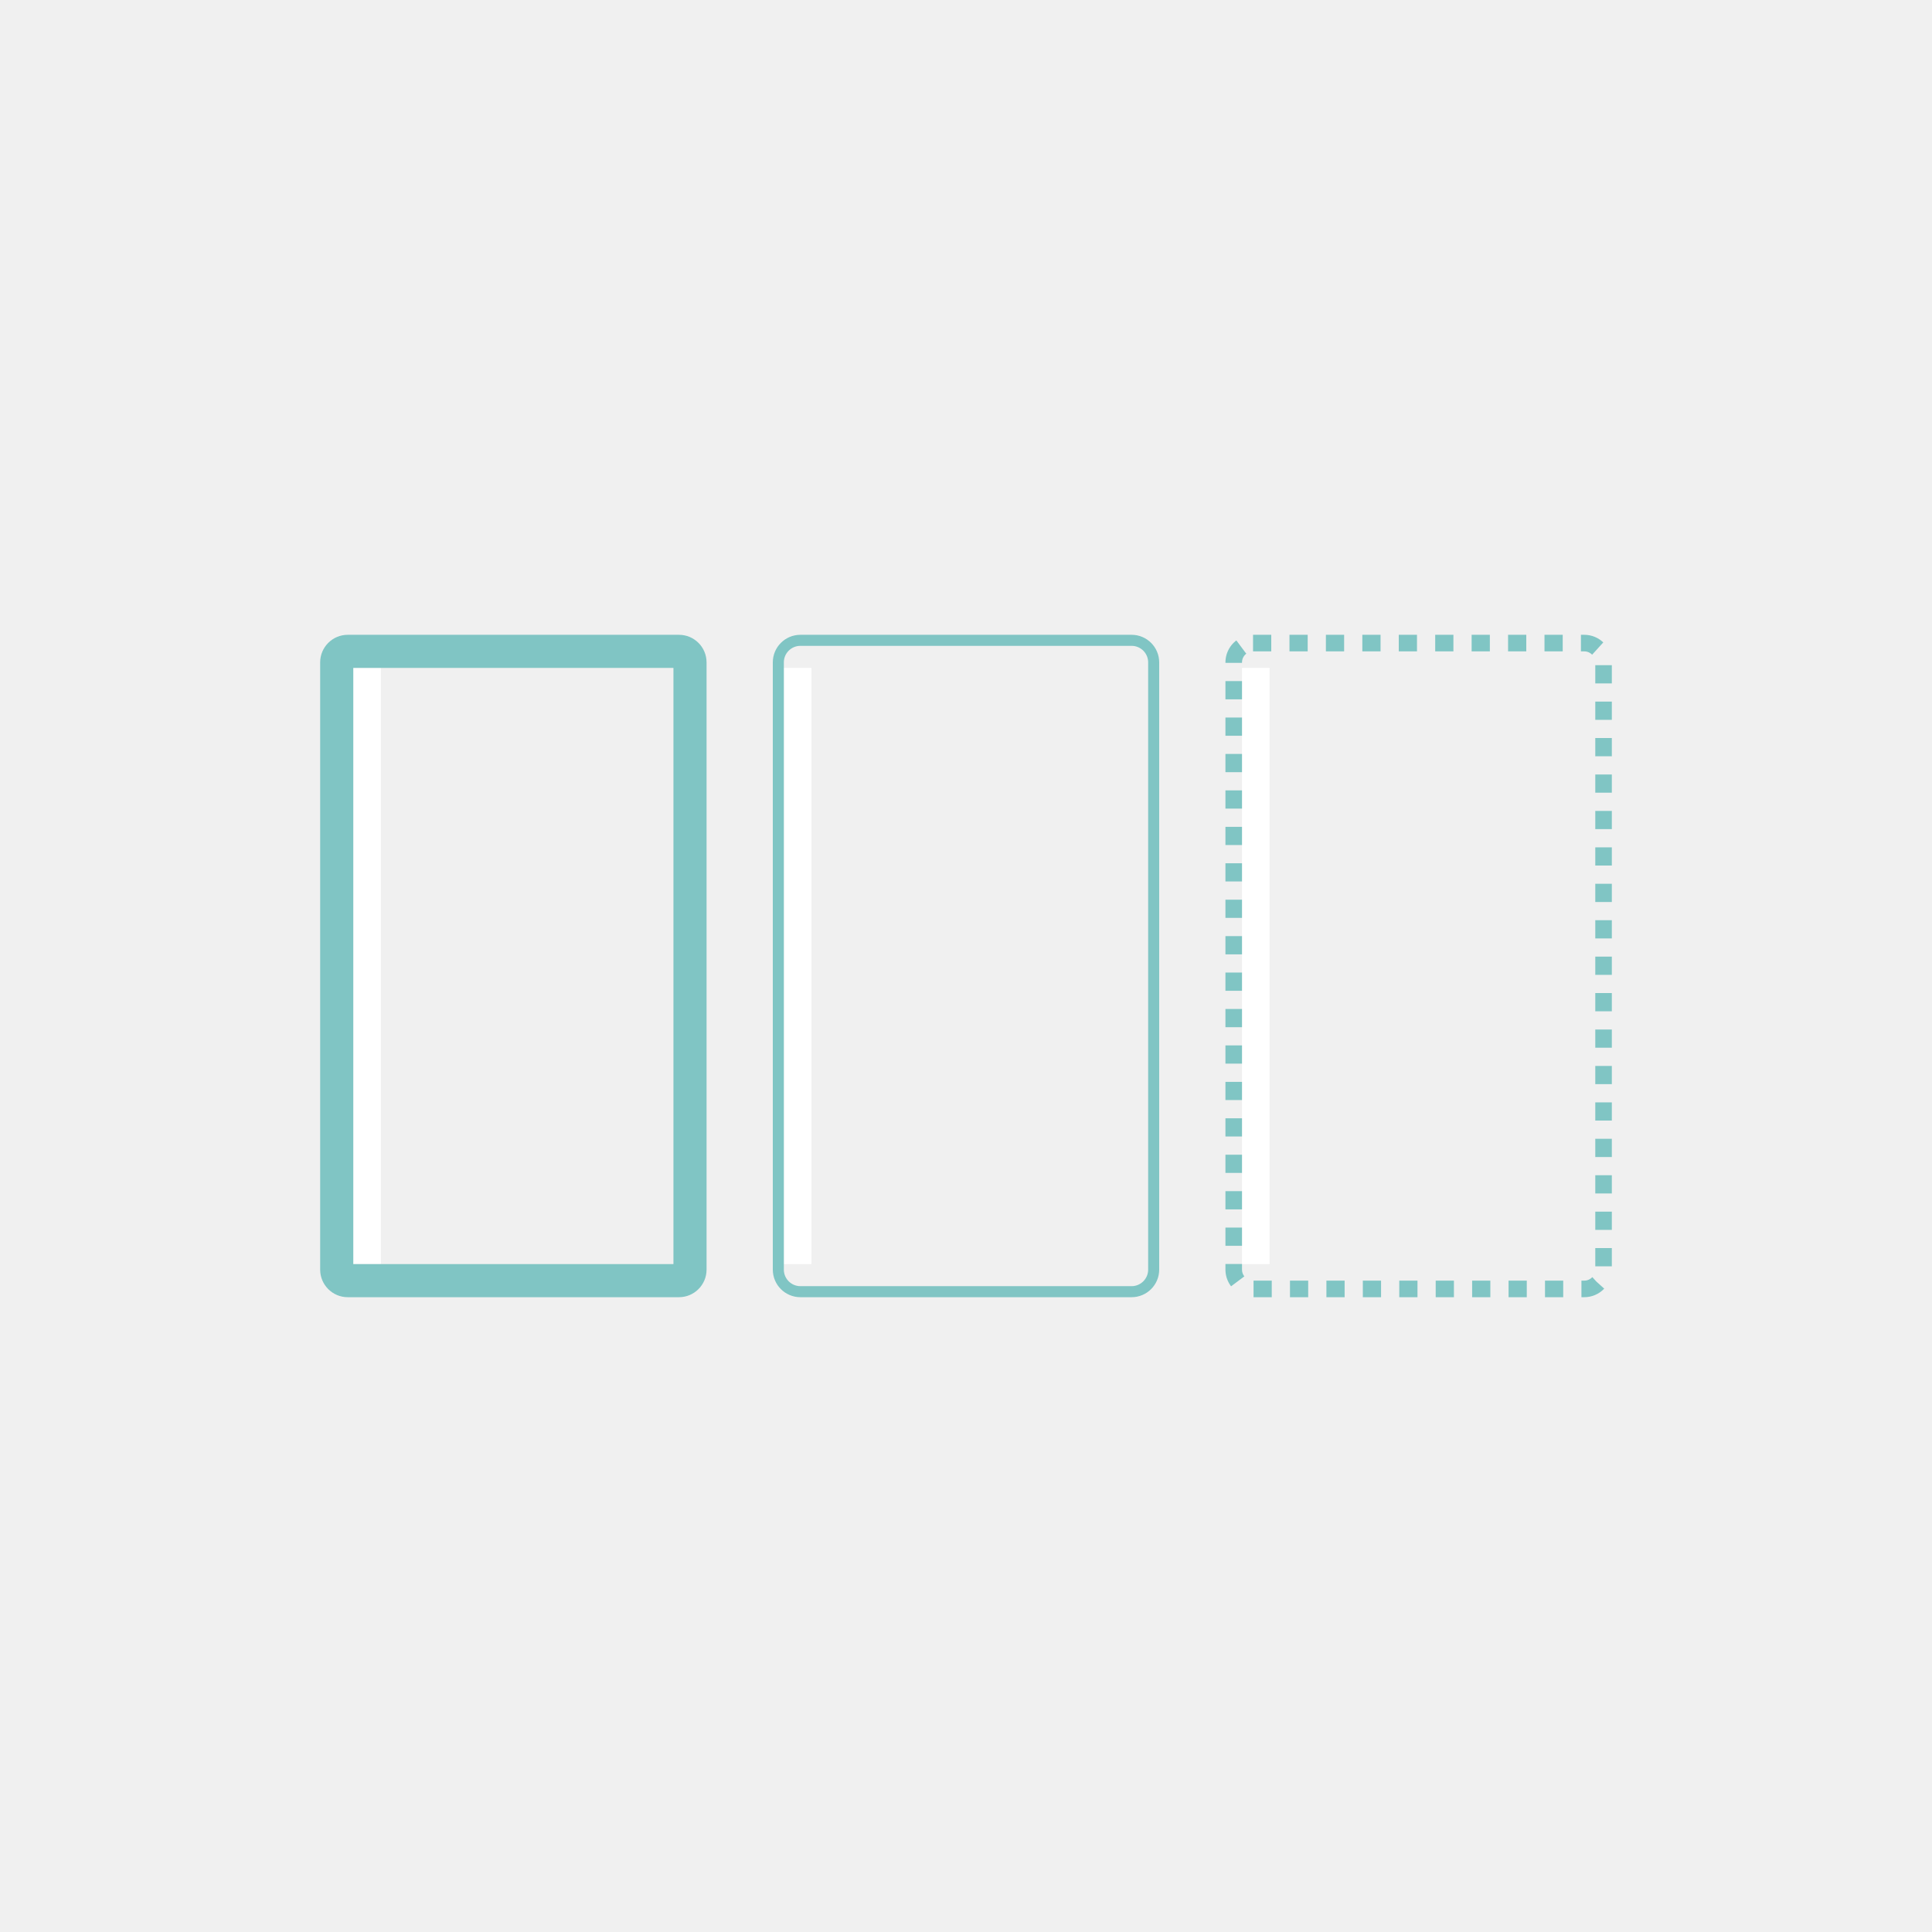
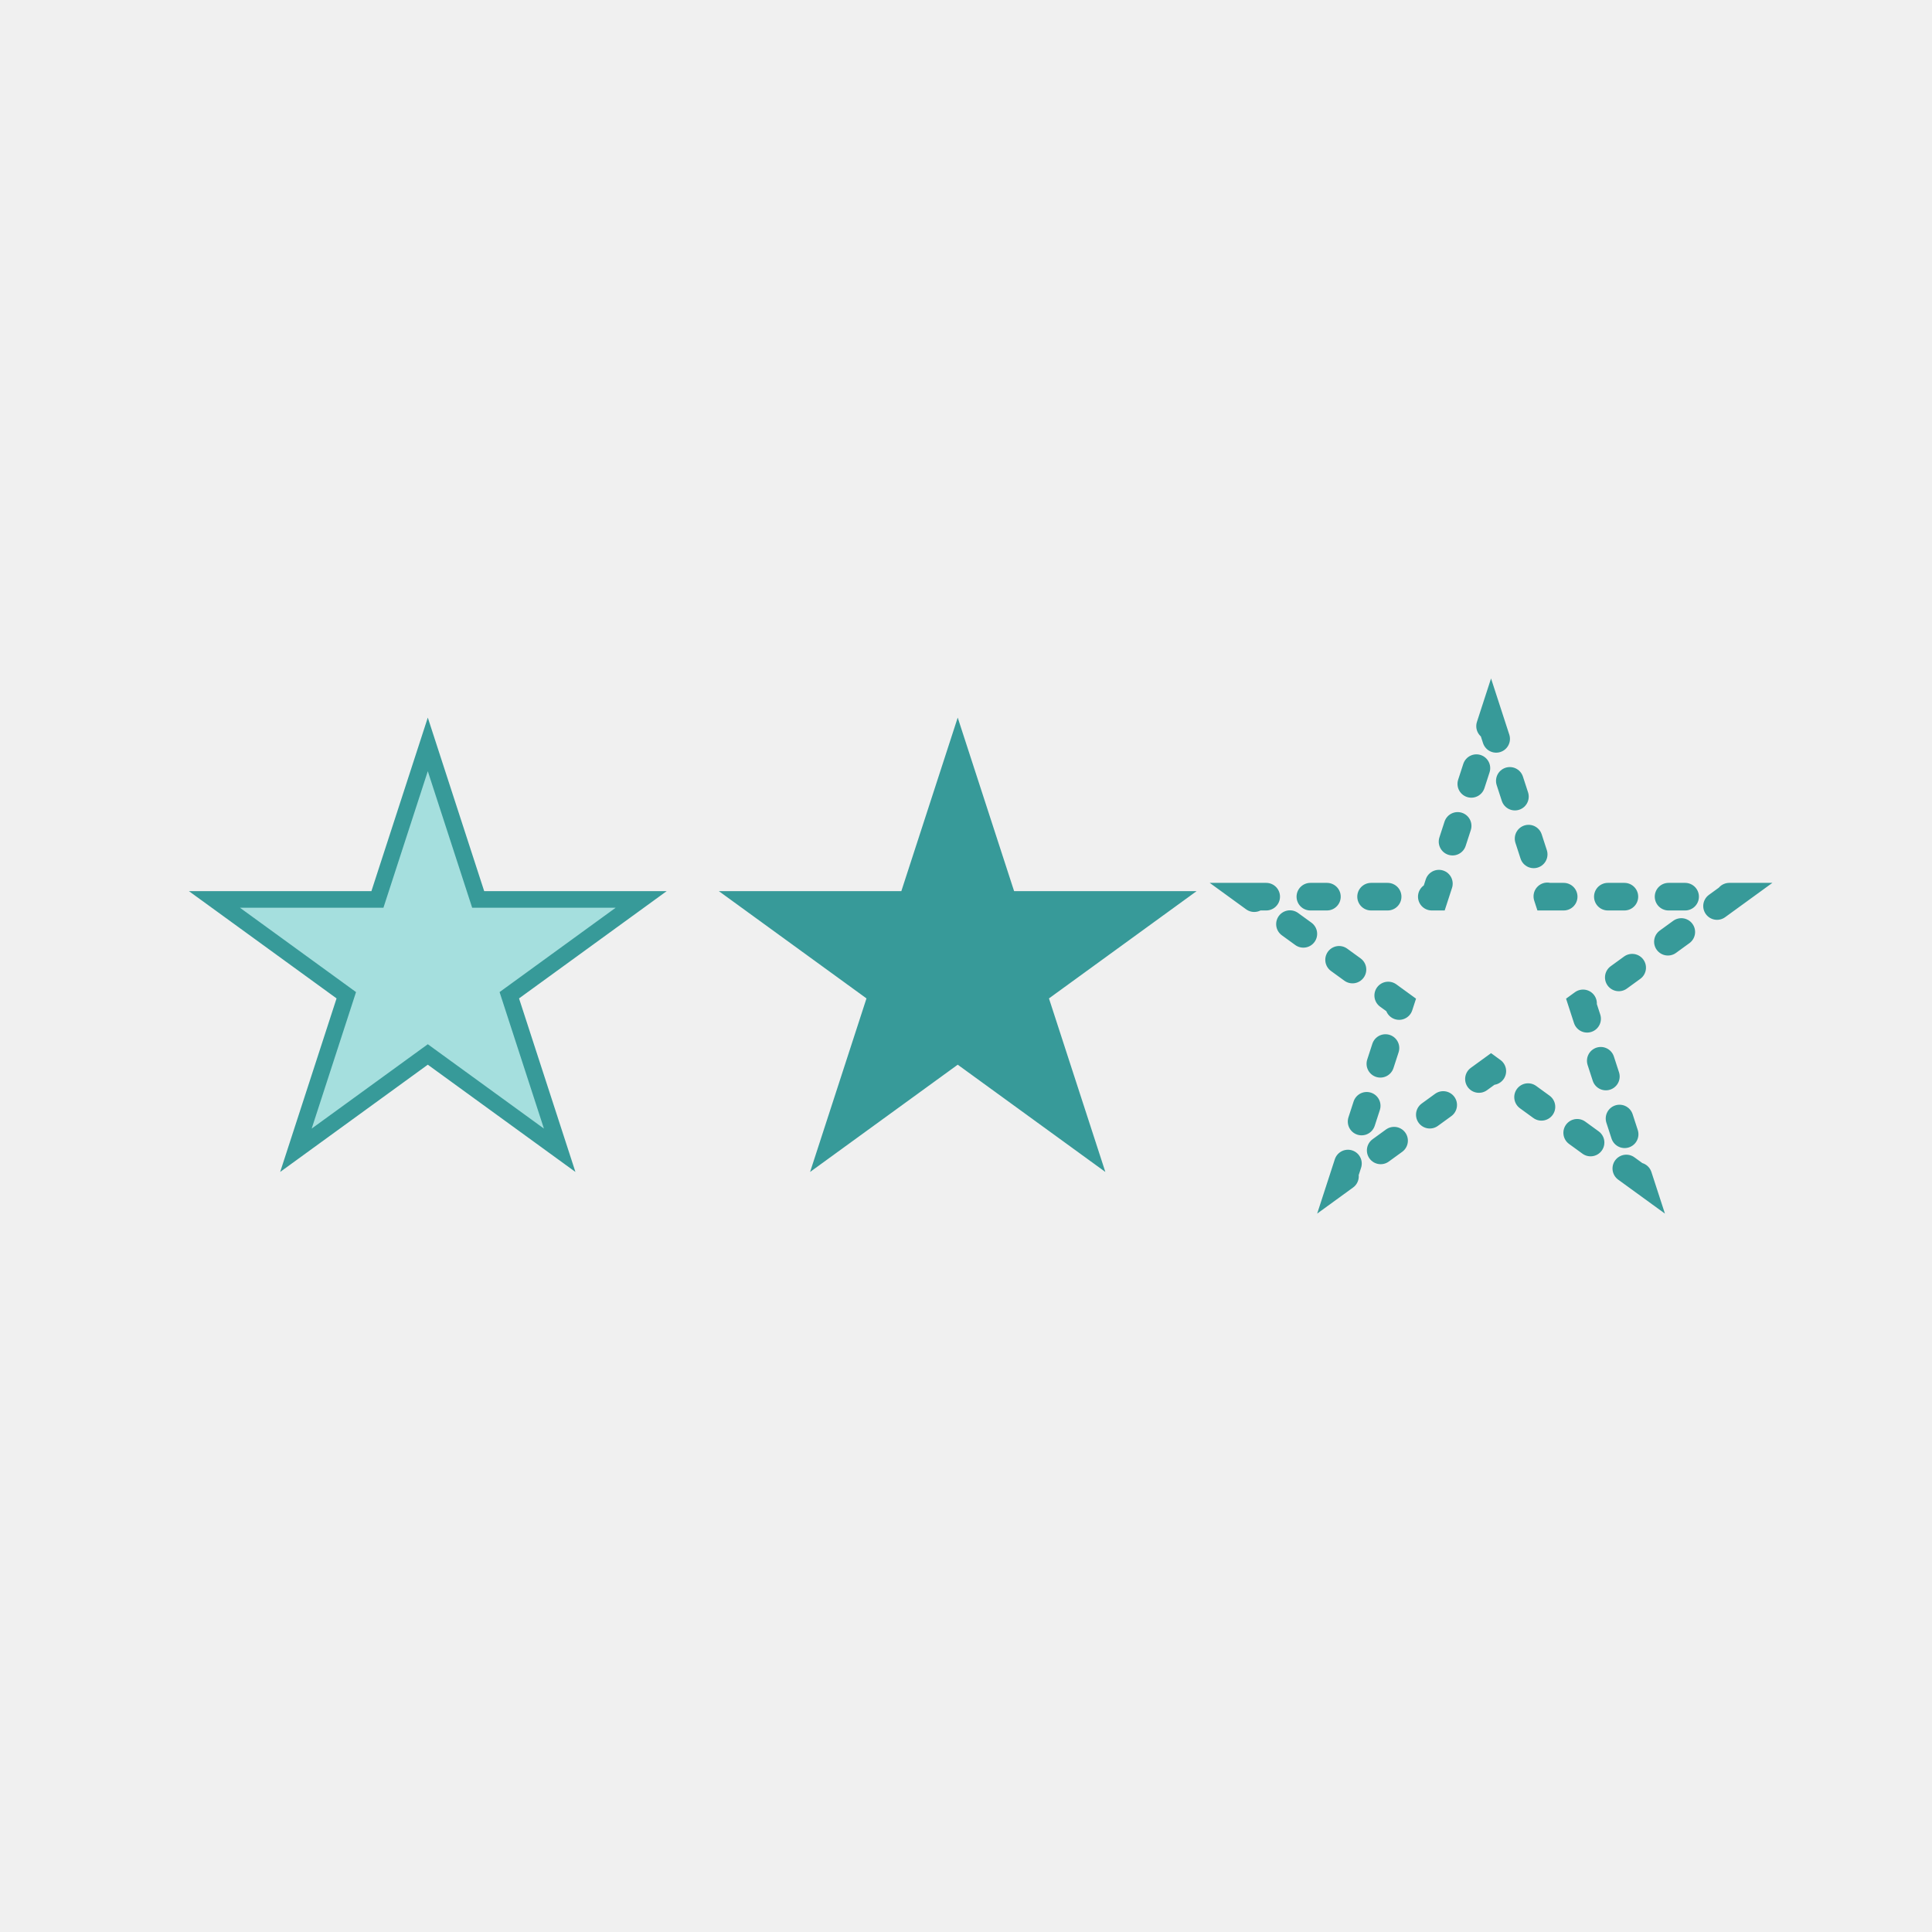
<svg xmlns="http://www.w3.org/2000/svg" width="350" height="350" viewBox="0 0 350 350" fill="none">
-   <rect x="64" y="121" width="5" height="108" fill="white" />
-   <rect x="142" y="121" width="5" height="108" fill="white" />
-   <rect x="225" y="121" width="5" height="108" fill="white" />
-   <mask id="path-4-inside-1" fill="white">
-     <rect x="58" y="115" width="70" height="120" rx="5" />
-   </mask>
-   <rect x="58" y="115" width="70" height="120" rx="5" stroke="#80C5C4" stroke-width="12" mask="url(#path-4-inside-1)" />
-   <rect x="141" y="116" width="68" height="118" rx="4" stroke="#80C5C4" stroke-width="2" />
-   <rect x="223.5" y="116.5" width="67" height="117" rx="3.5" stroke="#80C5C4" stroke-width="3" stroke-dasharray="3.3 3.3" />
+   <path d="M173.5 130L183.715 161.44L216.773 161.44L190.029 180.871L200.244 212.31L173.5 192.879L146.756 212.31L156.971 180.871L130.227 161.44L163.285 161.44L173.5 130Z" fill="#379A99" />
+   <path d="M77.5 134.854L86.289 161.903L86.626 162.94L87.715 162.94H116.157L93.147 179.657L92.266 180.298L92.602 181.334L101.391 208.383L78.382 191.666L77.5 191.025L76.618 191.666L53.609 208.383L62.398 181.334L62.734 180.298L61.853 179.657L38.843 162.94H67.285L68.374 162.94L68.711 161.903L77.5 134.854Z" fill="#A5DFDE" stroke="#379A99" stroke-width="3" />
+   <path d="M270.117 131L280.333 162.44L313.39 162.44L286.646 181.871L296.861 213.31L270.117 193.879L243.373 213.31L253.588 181.871L226.844 162.44L259.902 162.44L270.117 131Z" stroke="#379A99" stroke-width="5" stroke-linecap="round" stroke-dasharray="3 8" />
</svg>
